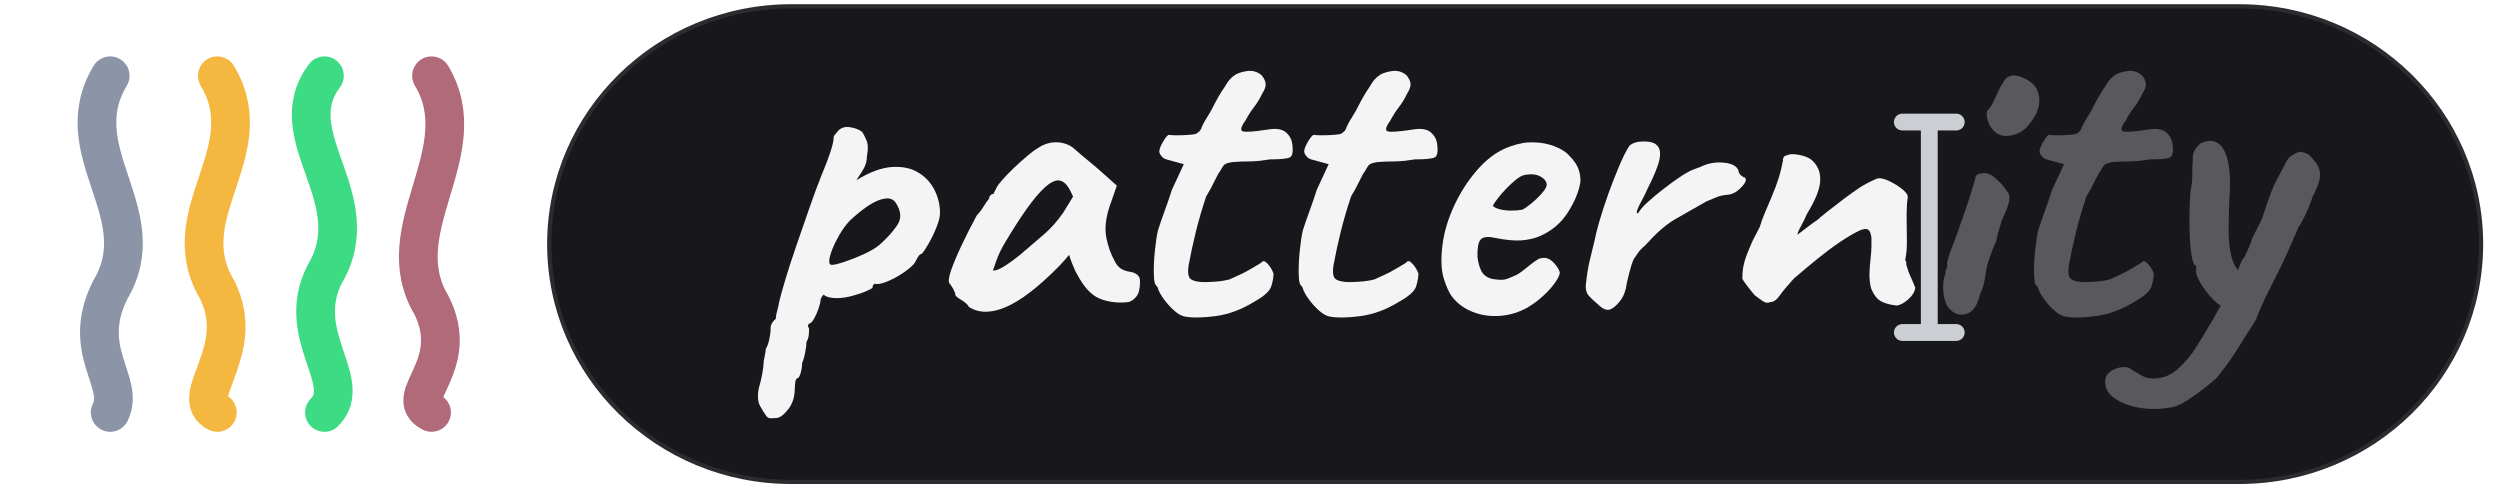
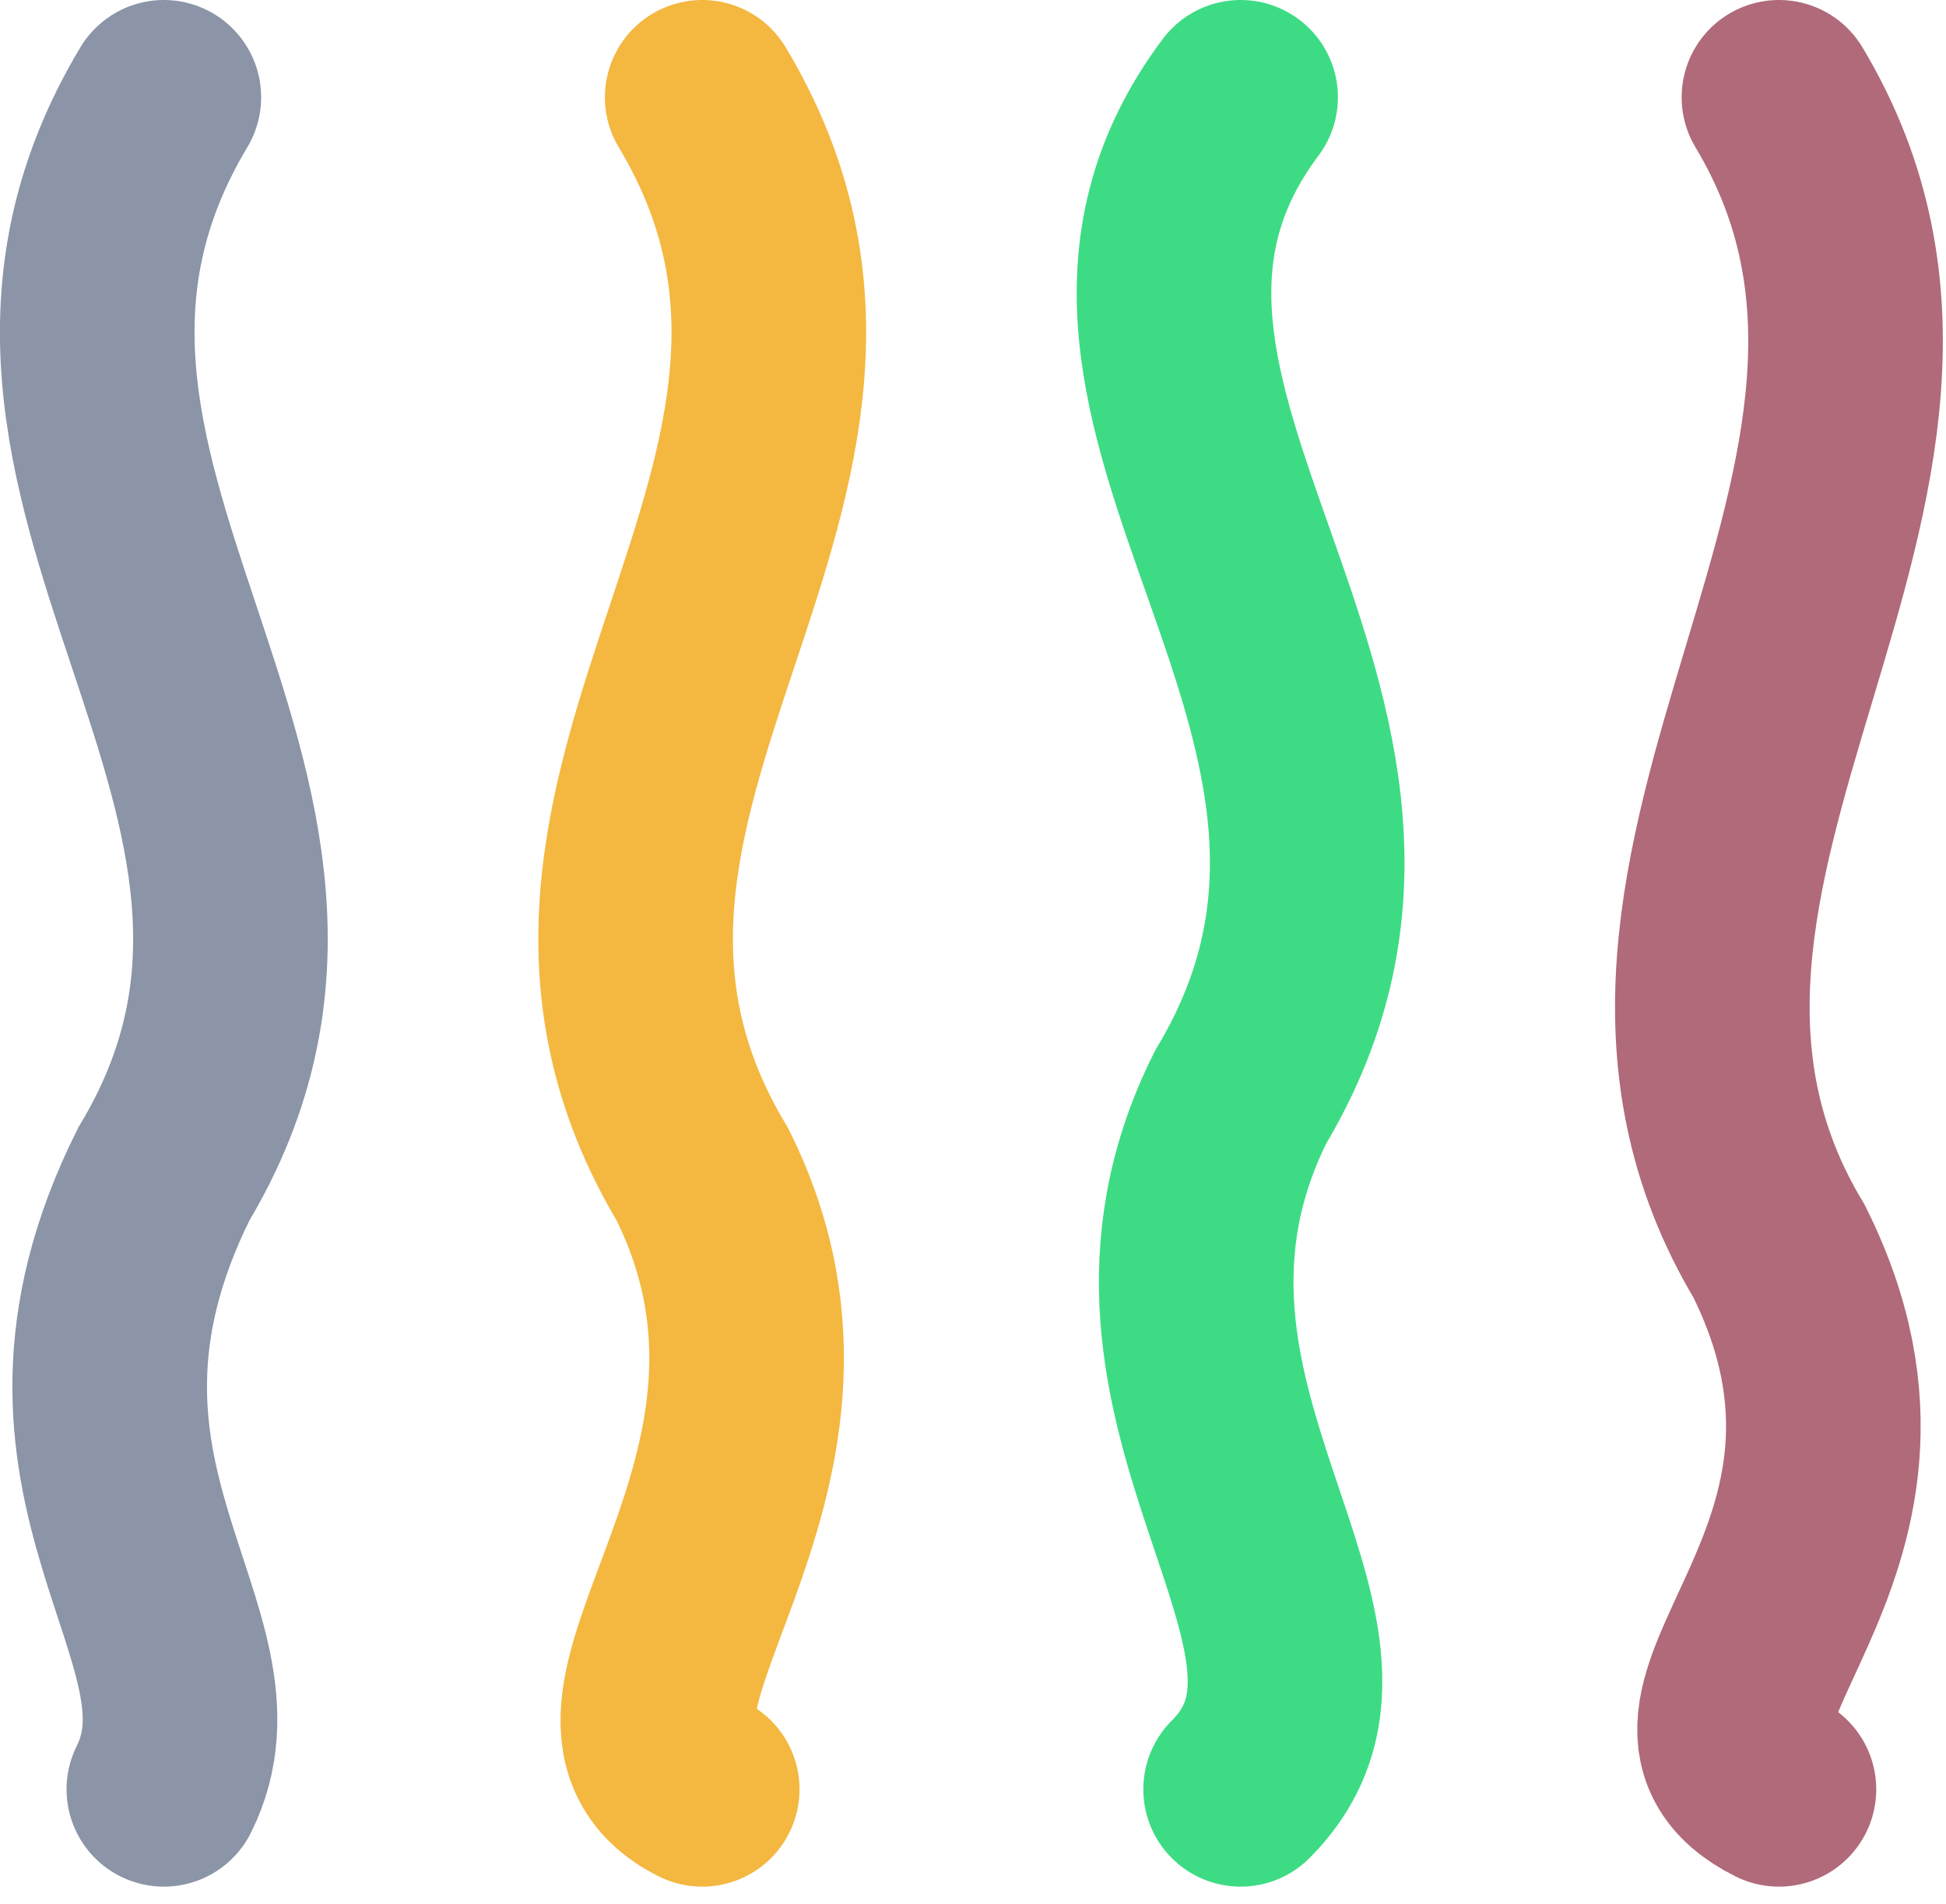
- <svg xmlns="http://www.w3.org/2000/svg" width="297" height="58" viewBox="0 0 297 58" fill="none">
-   <g transform="translate(4,1.73) scale(1.818)" stroke-width="2.53" stroke-linecap="round">
-     <path d="M5 4 C2 9, 8 13, 5 18 C3 22, 6 24, 5 26" stroke="#8b95a7" />
-     <path d="M12 4 C15 9, 9 13, 12 18 C14 22, 10 25, 12 26" stroke="#f4b740" />
-     <path d="M19 4 C16 8, 22 12, 19 17 C17 21, 21 24, 19 26" stroke="#3ddc84" />
-     <path d="M26 4 C29 9, 23 14, 26 19 C28 23, 24 25, 26 26" stroke="#b06a7a" />
-   </g>
-   <rect x="65" y="0.5" width="230" height="57" rx="29" fill="#17171c" stroke="rgba(255,255,255,0.09)" />
-   <g transform="translate(89,37.55) scale(0.052,-0.052)">
-     <path d="M61 -233Q57 -233 49.5 -233.5Q42 -234 37 -225Q33 -220 25.0 -205.5Q17 -191 22 -165Q27 -148 30.0 -131.5Q33 -115 33 -107Q33 -103 35.5 -91.5Q38 -80 38 -75Q43 -67 46.0 -53.0Q49 -39 49 -28Q49 -16 61 -6Q61 2 64.5 14.0Q68 26 68 30Q71 44 81.5 79.5Q92 115 107.5 160.0Q123 205 138.0 248.0Q153 291 165 321Q177 349 185.0 373.0Q193 397 193 407Q193 411 195.0 413.5Q197 416 204 424Q214 434 230.5 431.5Q247 429 258 421Q266 408 269.5 397.5Q273 387 269 365Q269 350 262.0 337.5Q255 325 249.5 317.5Q244 310 246 311Q290 338 325.5 340.5Q361 343 385.5 328.5Q410 314 423.0 289.0Q436 264 436 235Q436 223 428.0 203.0Q420 183 410.0 165.5Q400 148 394 142Q390 142 386.0 135.5Q382 129 378 121Q370 111 351.5 98.5Q333 86 314.0 78.5Q295 71 287 74Q287 74 284.5 72.0Q282 70 282.0 65.25Q282.0 63.35 268.0 57.175Q254 51 235.0 46.0Q216 41 200 41Q179 41 170 49Q168 47 165.5 43.0Q163 39 163 36Q163 30 158.5 17.0Q154 4 148.0 -6.5Q142 -17 137 -17Q137 -17 135.0 -20.0Q133 -23 137 -28Q137 -28 136.5 -39.5Q136 -51 131 -59Q131 -67 128.0 -83.0Q125 -99 121 -107Q121 -119 117.5 -130.5Q114 -142 110 -142Q106 -143 105.0 -154.5Q104 -166 104 -171Q103 -196 88.0 -214.5Q73 -233 61 -233ZM189 117Q197 117 218.0 124.0Q239 131 262.0 141.5Q285 152 298 163Q324 186 338.5 208.0Q353 230 336 257Q328 271 310.424 268.5Q292.848 266.0 271.924 252.0Q251 238 229 217Q217 204 207.0 187.0Q197 170 190.5 154.0Q184 138 183.0 127.5Q182 117 189 117Z" fill="#f4f4f5" />
-     <path d="M502 21Q498 29 484.5 37.0Q471 45 471 49Q471 53 466.5 61.5Q462 70 458 74Q453 80 461.0 103.5Q469 127 485.0 161.0Q501 195 520 230Q528 238 536.0 251.0Q544 264 548 268Q548 272 551.0 275.5Q554 279 558 279L566 295Q568 299 578.309 311.0Q588.617 323.0 603.809 337.5Q619 352 634.375 365.091Q649.75 378.182 660 384Q681 398 703.5 397.0Q726 396 742 383Q745 380 755.5 371.0Q766 362 779.5 351.0Q793 340 803 331L840 298L822.581 248.0Q810 208 816.25 178.0Q822.5 148.0 835 126Q840 115 848.5 109.0Q857 103 871 101Q879 100 886.0 95.0Q893 90 893 79Q893 55 884.5 44.5Q876 34 866 32Q833 28 803.0 39.0Q773 50 749 96Q745 102 738.5 118.5Q732 135 731 140Q727 135 720.5 127.5Q714 120 708 114Q637 42 586.252 20.5Q535.504 -1.0 502 21ZM557 104Q564 103 579.0 111.5Q594 120 619 140Q653 169 675.0 188.0Q697 207 718 237L740 273Q730 296 722.0 303.0Q714 310 706 310Q693 310 675.0 293.5Q657 277 634.5 245.5Q612 214 584 167Q571 145 564.0 124.5Q557 104 557 104Z" fill="#f4f4f5" />
-     <path d="M995 -1Q984 1 971.0 12.5Q958 24 947.5 38.5Q937 53 934 63Q934 65 931.5 68.0Q929 71 929 71Q925 74 924.5 97.5Q924 121 927.0 150.0Q930 179 934 196Q939 212 949.0 239.5Q959 267 966 289L993 347L953 358Q946 360 941.5 366.0Q937 372 937 376Q937 384 946.0 399.0Q955 414 959 414Q964 413 977.5 413.0Q991 413 1004.0 414.0Q1017 415 1020 416Q1024 418 1028.0 421.5Q1032 425 1034 432Q1039 443 1043.0 449.0Q1047 455 1054 467Q1061 480 1065.5 489.0Q1070 498 1080 514Q1085 521 1091.0 531.0Q1097 541 1106 548Q1115 556 1135.5 559.5Q1156 563 1171 550Q1179 540 1180.0 531.0Q1181 522 1172 508Q1164 491 1153.5 477.5Q1143 464 1134 447Q1118 425 1128.0 422.0Q1138 419 1184 426Q1213 431 1226.0 420.0Q1239 409 1241 392Q1244 368 1236.0 363.0Q1228 358 1190 358Q1166 354 1149.0 353.5Q1132 353 1124 353Q1111 352 1107.0 352.0Q1103 352 1095 350Q1087 348 1083.5 343.5Q1080 339 1076 331Q1072 327 1064.0 310.0Q1056 293 1044 273Q1030 231 1020.5 192.5Q1011 154 1004 116Q1001 97 1005.5 88.5Q1010 80 1031 78Q1042 77 1063.0 78.5Q1084 80 1098 84Q1109 89 1121.0 94.5Q1133 100 1143 106Q1152 111 1161.0 116.5Q1170 122 1170 122Q1175 130 1184.5 119.5Q1194 109 1198 97Q1198 85 1193.0 68.5Q1188 52 1156 34Q1111 6 1066.0 0.0Q1021 -6 995 -1Z" fill="#f4f4f5" />
-     <path d="M1326 -1Q1315 1 1302.0 12.5Q1289 24 1278.5 38.5Q1268 53 1265 63Q1265 65 1262.5 68.0Q1260 71 1260 71Q1256 74 1255.5 97.5Q1255 121 1258.0 150.0Q1261 179 1265 196Q1270 212 1280.0 239.5Q1290 267 1297 289L1324 347L1284 358Q1277 360 1272.5 366.0Q1268 372 1268 376Q1268 384 1277.0 399.0Q1286 414 1290 414Q1295 413 1308.5 413.0Q1322 413 1335.0 414.0Q1348 415 1351 416Q1355 418 1359.0 421.5Q1363 425 1365 432Q1370 443 1374.0 449.0Q1378 455 1385 467Q1392 480 1396.5 489.0Q1401 498 1411 514Q1416 521 1422.0 531.0Q1428 541 1437 548Q1446 556 1466.5 559.5Q1487 563 1502 550Q1510 540 1511.0 531.0Q1512 522 1503 508Q1495 491 1484.5 477.5Q1474 464 1465 447Q1449 425 1459.0 422.0Q1469 419 1515 426Q1544 431 1557.0 420.0Q1570 409 1572 392Q1575 368 1567.0 363.0Q1559 358 1521 358Q1497 354 1480.0 353.5Q1463 353 1455 353Q1442 352 1438.0 352.0Q1434 352 1426 350Q1418 348 1414.5 343.5Q1411 339 1407 331Q1403 327 1395.0 310.0Q1387 293 1375 273Q1361 231 1351.5 192.5Q1342 154 1335 116Q1332 97 1336.5 88.5Q1341 80 1362 78Q1373 77 1394.0 78.5Q1415 80 1429 84Q1440 89 1452.0 94.5Q1464 100 1474 106Q1483 111 1492.0 116.5Q1501 122 1501 122Q1506 130 1515.5 119.5Q1525 109 1529 97Q1529 85 1524.0 68.5Q1519 52 1487 34Q1442 6 1397.0 0.0Q1352 -6 1326 -1Z" fill="#f4f4f5" />
-     <path d="M1779 20Q1749 3 1715.5 0.5Q1682 -2 1653.0 9.5Q1624 21 1606 44Q1596 57 1587.0 85.5Q1578 114 1584 163Q1590 209 1612.5 256.0Q1635 303 1668.0 339.0Q1701 375 1740 388Q1754 393 1768.5 395.5Q1783 398 1807 396Q1830 393 1848.0 384.5Q1866 376 1874 366Q1890 350 1895.0 335.0Q1900 320 1899 306Q1894 274 1870.5 237.0Q1847 200 1805 182Q1788 175 1765.0 173.0Q1742 171 1702 179Q1678 184 1670.5 174.0Q1663 164 1664 135Q1666 117 1672.5 103.5Q1679 90 1697 85Q1720 81 1730.0 84.5Q1740 88 1755 95Q1763 100 1770.5 106.0Q1778 112 1785.5 118.0Q1793 124 1798 127Q1803 131 1808.0 132.0Q1813 133 1818 133Q1829 132 1839.0 121.0Q1849 110 1852 100Q1852 92 1842.0 77.5Q1832 63 1815.5 47.5Q1799 32 1779 20ZM1766 243Q1773 246 1786.5 257.0Q1800 268 1811.0 280.5Q1822 293 1822 300Q1822 311 1807.5 319.0Q1793 327 1770 322Q1762 320 1751.0 311.0Q1740 302 1729.0 290.5Q1718 279 1710.0 268.5Q1702 258 1699 252Q1703 247 1715.0 244.0Q1727 241 1741.5 241.0Q1756 241 1766 243Z" fill="#f4f4f5" />
-     <path d="M1939 27Q1930 34 1919.5 45.0Q1909 56 1912 76Q1915 104 1920.0 125.5Q1925 147 1932 175Q1934 187 1942.287 216.0Q1950.574 245.0 1962.787 279.0Q1975 313 1988.0 343.5Q2001 374 2011 389Q2022 399 2043.5 399.0Q2065 399 2073 391Q2084 382 2080.0 359.5Q2076 337 2052 290Q2047 278 2039.5 264.5Q2032 251 2029.0 242.5Q2026 234 2031 235Q2037 246 2053.0 260.5Q2069 275 2087.0 289.0Q2105 303 2121.0 314.0Q2137 325 2143 328Q2151 333 2161.5 336.5Q2172 340 2176 342Q2199 353 2226.5 350.5Q2254 348 2260 333Q2261 325 2266.5 321.0Q2272 317 2272 317Q2276 317 2276.5 314.0Q2277 311 2277 311Q2277 304 2263.5 291.0Q2250 278 2234 277Q2221 276 2211.0 272.0Q2201 268 2187 262Q2149 240 2118.5 223.0Q2088 206 2056 171Q2049 163 2041.0 156.0Q2033 149 2025 136Q2020 131 2015.0 114.0Q2010 97 2006.5 81.5Q2003 66 2003 63Q2003 63 2000.0 53.5Q1997 44 1990 35Q1978 19 1966.5 15.0Q1955 11 1939 27Z" fill="#f4f4f5" />
-     <path d="M2623 24Q2601 26 2586.5 33.5Q2572 41 2563 64Q2559 80 2559.5 97.5Q2560 115 2562.0 131.5Q2564 148 2564 160Q2564 162 2564.0 168.0Q2564 174 2564 179Q2562 194 2556.5 197.5Q2551 201 2538 196Q2517 186 2492.5 169.5Q2468 153 2441.5 131.5Q2415 110 2387 86Q2365 62 2354.5 47.0Q2344 32 2333 32Q2325 28 2316.0 34.0Q2307 40 2297 48Q2290 56 2280.5 68.5Q2271 81 2269 85Q2269 101 2271.5 114.0Q2274 127 2279.5 141.0Q2285 155 2293 173Q2297 180 2300.5 187.5Q2304 195 2309 204Q2313 218 2320.5 236.0Q2328 254 2335 270Q2346 296 2352.0 315.0Q2358 334 2362 356Q2361 358 2363.0 362.0Q2365 366 2369 367H2370H2371Q2378 372 2397.5 368.5Q2417 365 2427 357Q2448 339 2447.0 310.0Q2446 281 2417 234Q2410 218 2402.5 204.5Q2395 191 2395 186Q2395 186 2403.0 192.0Q2411 198 2422.0 206.5Q2433 215 2441 220Q2446 225 2463.0 238.5Q2480 252 2500.0 267.0Q2520 282 2532 290Q2543 298 2560.0 306.5Q2577 315 2581 315Q2591 315 2605.5 308.0Q2620 301 2632.5 291.5Q2645 282 2647 274Q2647 270 2646.0 263.5Q2645 257 2645 252Q2644 236 2644.5 213.5Q2645 191 2645.0 168.5Q2645 146 2641 128Q2641 128 2642.0 126.5Q2643 125 2644 122Q2643 121 2643.5 118.5Q2644 116 2644 116Q2646 109 2648.5 102.0Q2651 95 2655.0 86.5Q2659 78 2664 65Q2663 52 2649.5 39.5Q2636 27 2623 24Z" fill="#f4f4f5" />
-     <path d="M2742 17Q2734 25 2730.5 41.0Q2727 57 2728.0 72.5Q2729 88 2733 96Q2733 104 2735.5 108.5Q2738 113 2737 117Q2736 121 2739.0 131.0Q2742 141 2745 150Q2752 166 2761.0 191.5Q2770 217 2779.0 243.5Q2788 270 2794.0 289.5Q2800 309 2801 313Q2801 325 2817 326Q2829 330 2846.0 316.0Q2863 302 2873 286Q2881 278 2879.0 265.0Q2877 252 2866 228Q2862 220 2856.5 201.5Q2851 183 2849 171Q2845 163 2839.5 148.5Q2834 134 2830 121Q2828 116 2826.0 102.5Q2824 89 2821.0 75.0Q2818 61 2813 53Q2804 12 2781.5 5.0Q2759 -2 2742 17ZM2850 418Q2839 426 2833.5 437.5Q2828 449 2827.5 458.0Q2827 467 2829 469Q2839 480 2846.5 498.0Q2854 516 2863 531Q2865 534 2868.5 539.5Q2872 545 2876 546Q2888 554 2909.5 545.0Q2931 536 2941 520Q2950 501 2946.5 481.0Q2943 461 2925 439Q2910 419 2887.0 413.5Q2864 408 2850 418Z" fill="#f4f4f5" opacity="0.30" />
-     <path d="M3006 -1Q2995 1 2982.0 12.5Q2969 24 2958.5 38.5Q2948 53 2945 63Q2945 65 2942.5 68.0Q2940 71 2940 71Q2936 74 2935.5 97.5Q2935 121 2938.0 150.0Q2941 179 2945 196Q2950 212 2960.0 239.5Q2970 267 2977 289L3004 347L2964 358Q2957 360 2952.5 366.0Q2948 372 2948 376Q2948 384 2957.0 399.0Q2966 414 2970 414Q2975 413 2988.5 413.0Q3002 413 3015.0 414.0Q3028 415 3031 416Q3035 418 3039.0 421.5Q3043 425 3045 432Q3050 443 3054.0 449.0Q3058 455 3065 467Q3072 480 3076.5 489.0Q3081 498 3091 514Q3096 521 3102.0 531.0Q3108 541 3117 548Q3126 556 3146.5 559.5Q3167 563 3182 550Q3190 540 3191.0 531.0Q3192 522 3183 508Q3175 491 3164.5 477.5Q3154 464 3145 447Q3129 425 3139.0 422.0Q3149 419 3195 426Q3224 431 3237.0 420.0Q3250 409 3252 392Q3255 368 3247.0 363.0Q3239 358 3201 358Q3177 354 3160.0 353.5Q3143 353 3135 353Q3122 352 3118.0 352.0Q3114 352 3106 350Q3098 348 3094.5 343.5Q3091 339 3087 331Q3083 327 3075.0 310.0Q3067 293 3055 273Q3041 231 3031.5 192.5Q3022 154 3015 116Q3012 97 3016.5 88.5Q3021 80 3042 78Q3053 77 3074.0 78.5Q3095 80 3109 84Q3120 89 3132.0 94.5Q3144 100 3154 106Q3163 111 3172.0 116.5Q3181 122 3181 122Q3186 130 3195.5 119.5Q3205 109 3209 97Q3209 85 3204.0 68.5Q3199 52 3167 34Q3122 6 3077.0 0.0Q3032 -6 3006 -1Z" fill="#f4f4f5" opacity="0.30" />
-     <path d="M3252 -208Q3216 -215 3183.0 -210.5Q3150 -206 3127.5 -193.0Q3105 -180 3100 -164Q3094 -141 3106.0 -130.0Q3118 -119 3134.5 -117.0Q3151 -115 3156 -121Q3164 -126 3181.5 -136.0Q3199 -146 3225 -141Q3248 -136 3266.0 -119.0Q3284 -102 3298 -83Q3306 -71 3325.0 -40.0Q3344 -9 3364.5 28.5Q3385 66 3399 98Q3402 106 3406.0 117.0Q3410 128 3416 135Q3422 147 3426.5 157.5Q3431 168 3432 172Q3433 177 3441.0 192.0Q3449 207 3456 222Q3461 237 3471.0 266.0Q3481 295 3491 313Q3503 336 3510.5 350.5Q3518 365 3527 368Q3536 375 3544.0 375.0Q3552 375 3563 369Q3575 357 3582.5 345.5Q3590 334 3588.5 317.5Q3587 301 3572 273Q3564 249 3554.5 229.5Q3545 210 3540 204Q3535 192 3528.5 177.5Q3522 163 3517 151Q3499 111 3486.0 86.0Q3473 61 3463.0 40.0Q3453 19 3442 -9Q3419 -46 3397.5 -79.5Q3376 -113 3352 -142Q3342 -151 3323.5 -165.5Q3305 -180 3285.5 -192.5Q3266 -205 3252 -208ZM3377 18Q3362 20 3344.5 38.0Q3327 56 3315.5 76.0Q3304 96 3306 104Q3306 109 3306.0 112.0Q3306 115 3306 115Q3300 115 3296.5 132.5Q3293 150 3291.5 177.0Q3290 204 3290.5 233.0Q3291 262 3293 286Q3297 303 3297.0 323.5Q3297 344 3298 356Q3297 372 3304.5 382.0Q3312 392 3316 395Q3353 411 3370.0 378.0Q3387 345 3382 273Q3380 233 3380.0 196.5Q3380 160 3387.0 134.0Q3394 108 3411 97Q3418 93 3416.0 80.0Q3414 67 3407.0 52.5Q3400 38 3391.5 27.5Q3383 17 3377 18Z" fill="#f4f4f5" opacity="0.30" />
-   </g>
-   <path d="M226.0 14.5 H232.4 M229.2 14.5 V39.5 M226.0 39.5 H232.4" stroke="#cbced3" stroke-width="2" stroke-linecap="round" fill="none" />
+ <svg xmlns="http://www.w3.org/2000/svg" width="46" height="45" viewBox="0 0 46 45" fill="none">
+   <path d="M3.873 2.3C-1.581 11.39 9.327 18.662 3.873 27.752C0.237 35.024 5.691 38.66 3.873 42.296" stroke="#8B95A7" stroke-width="4.6" stroke-linecap="round" />
+   <path d="M16.599 2.3C22.053 11.39 11.146 18.662 16.599 27.752C20.235 35.024 12.963 40.478 16.599 42.296" stroke="#F4B740" stroke-width="4.6" stroke-linecap="round" />
+   <path d="M29.326 2.3C23.872 9.572 34.779 16.844 29.326 25.934C25.689 33.206 32.962 38.66 29.326 42.296" stroke="#3DDC84" stroke-width="4.6" stroke-linecap="round" />
+   <path d="M42.051 2.3C47.505 11.39 36.597 20.48 42.051 29.57C45.688 36.842 38.416 40.478 42.051 42.296" stroke="#B06A7A" stroke-width="4.6" stroke-linecap="round" />
</svg>
